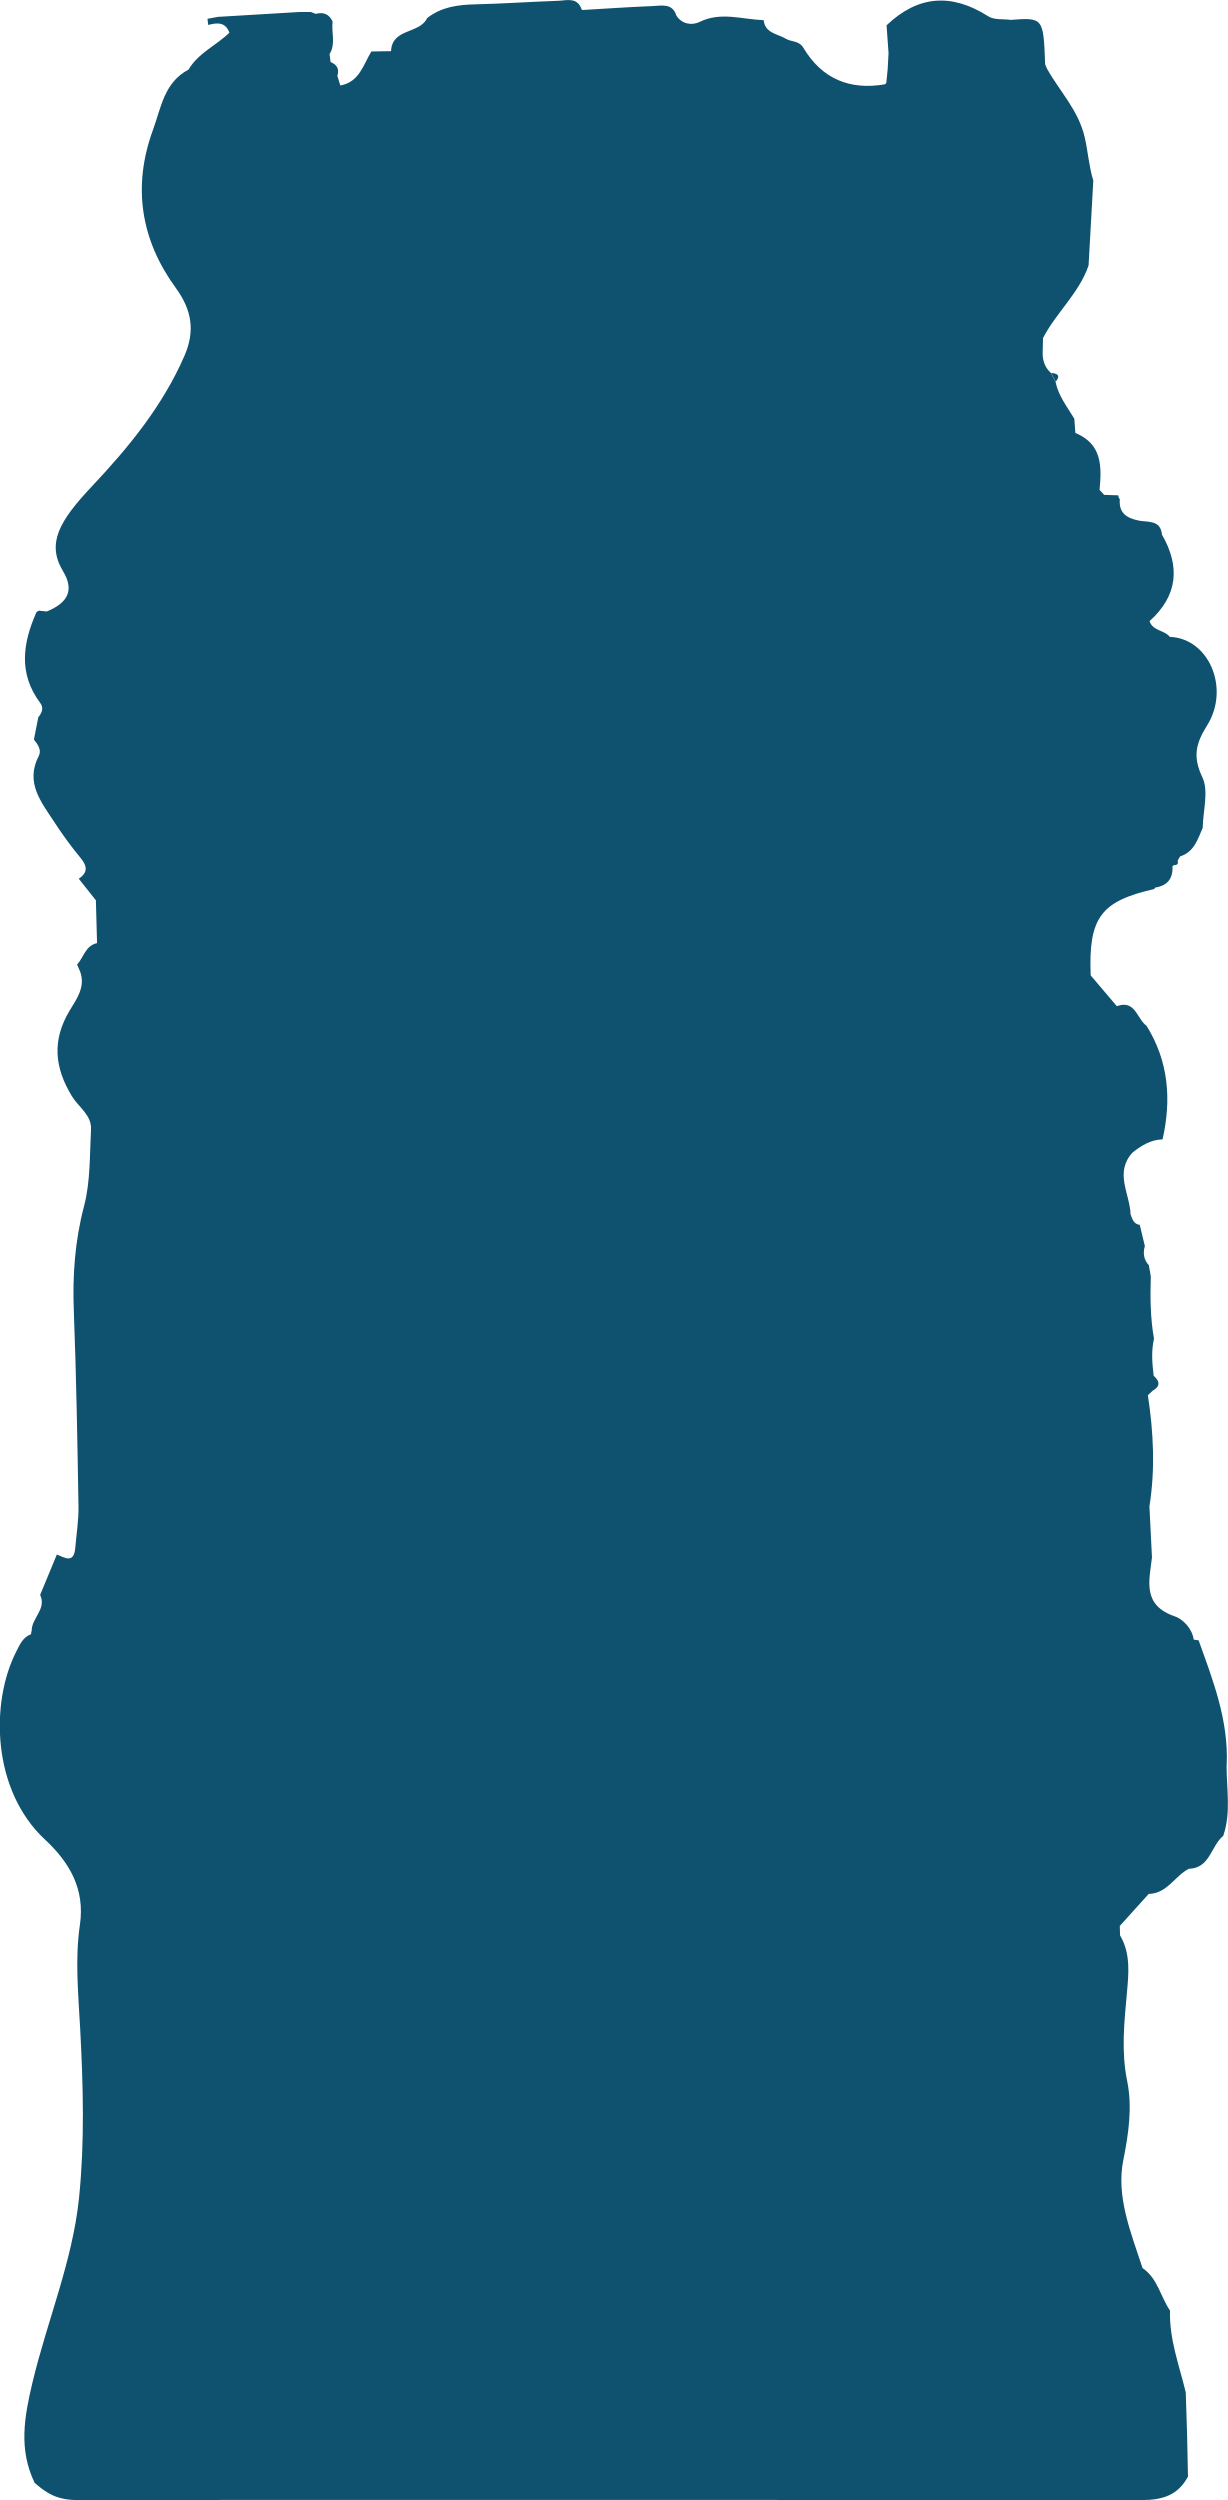
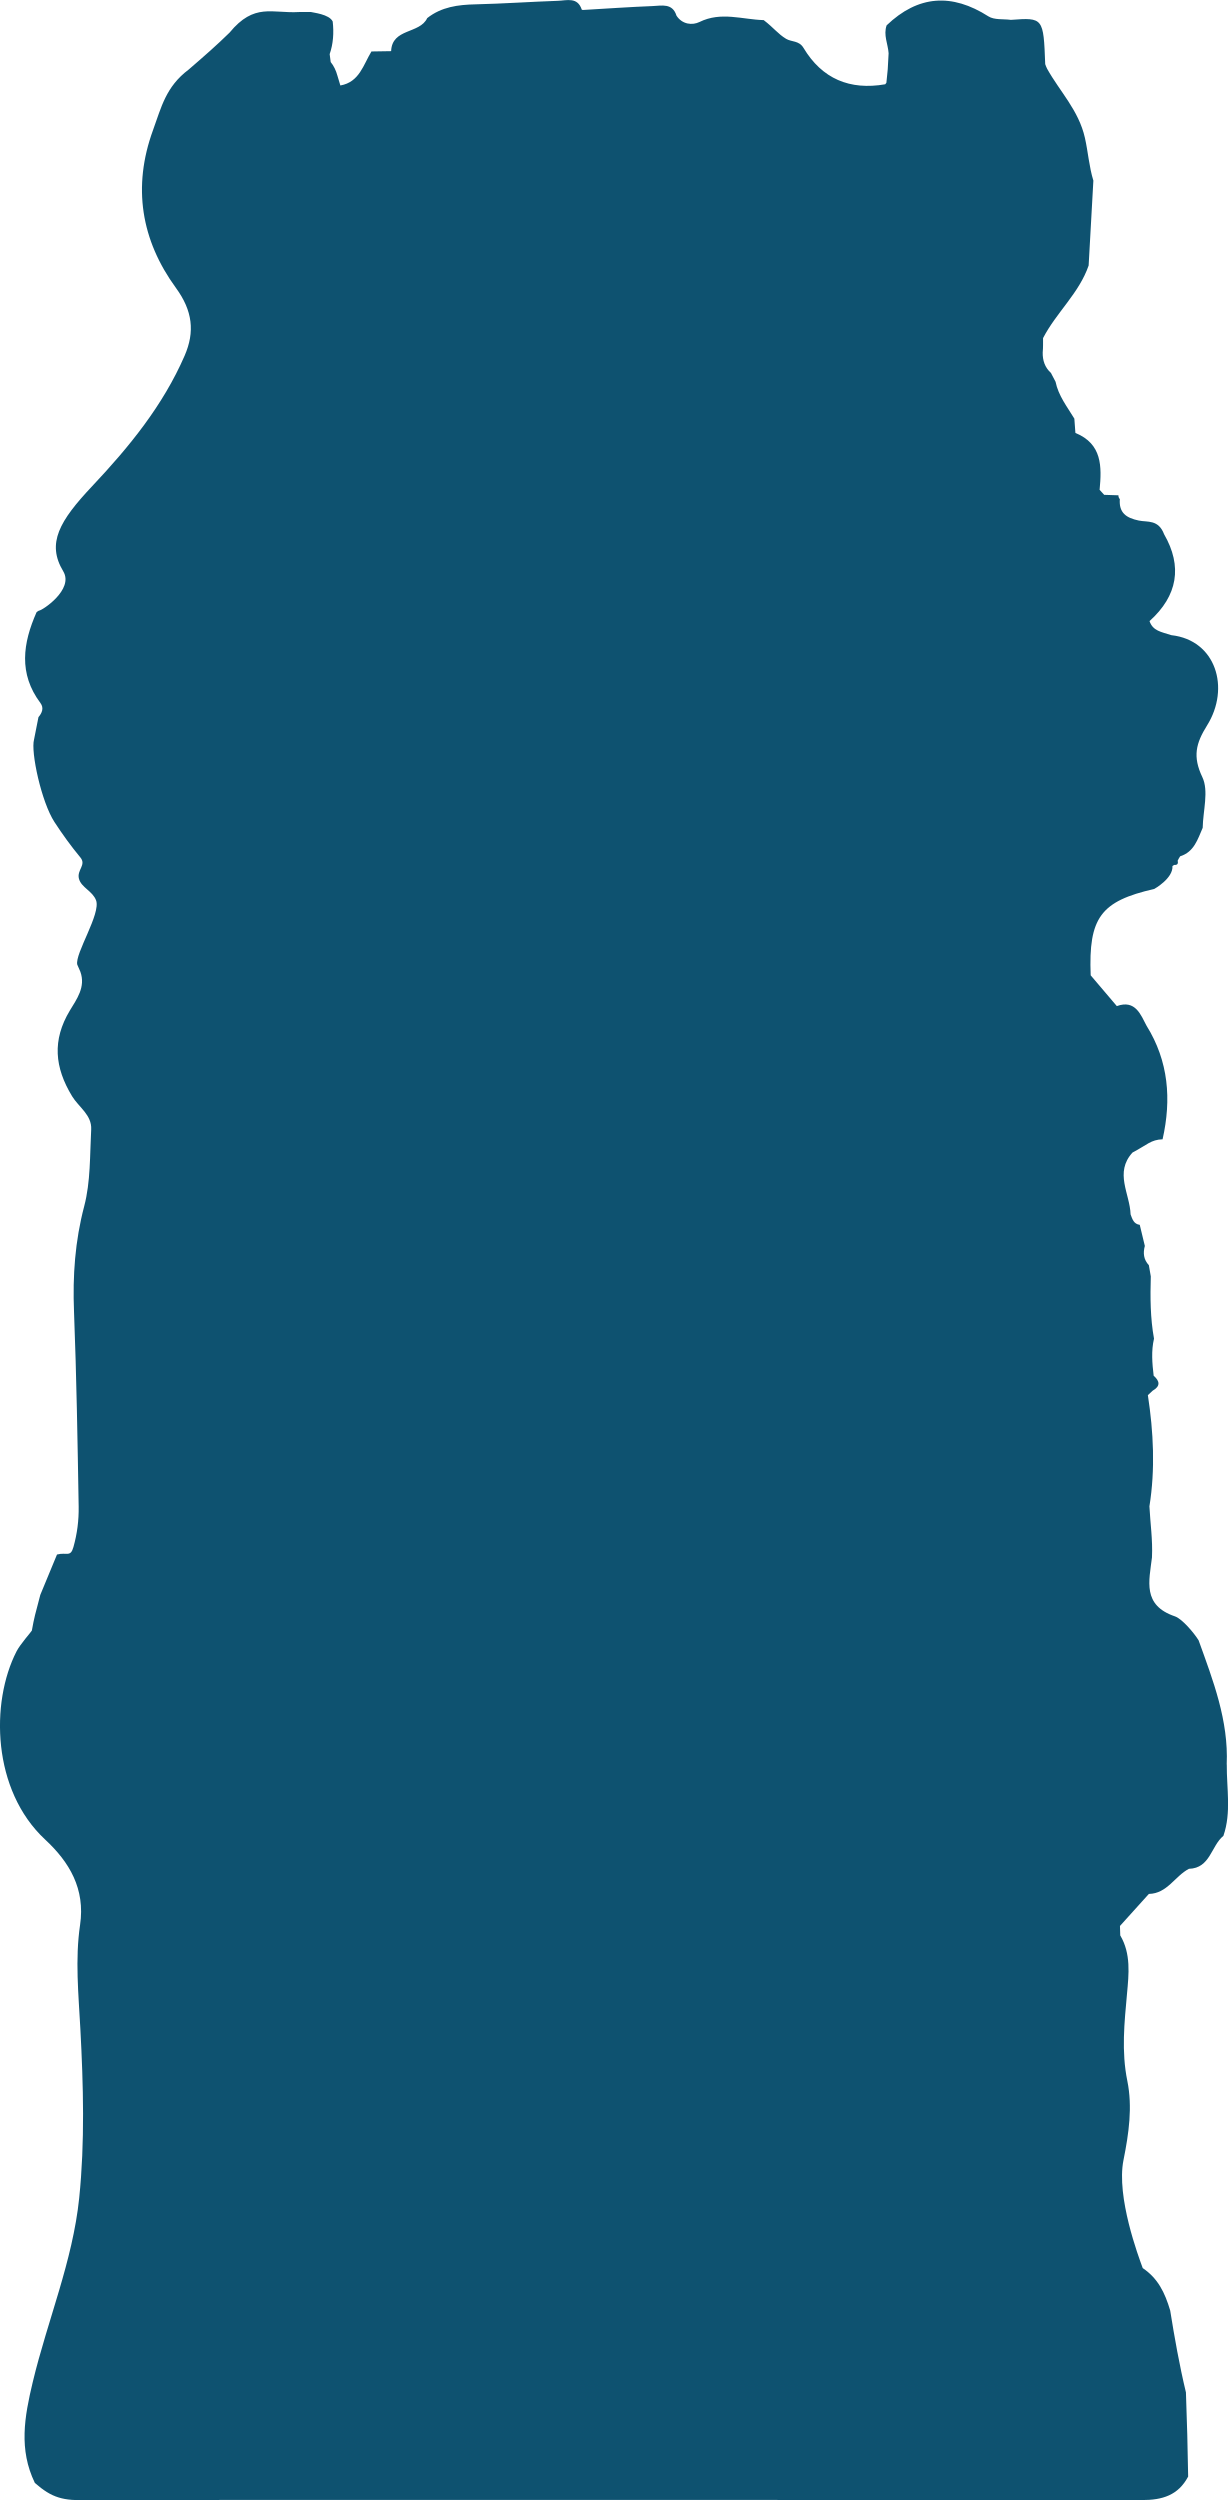
<svg xmlns="http://www.w3.org/2000/svg" id="Layer_1" viewBox="0 0 348.09 708.66">
  <defs>
    <style>.cls-1{fill:#0e5270;}</style>
  </defs>
-   <path class="cls-1" d="M347.73,500.16c.54-12.46-3.86-23.79-7.97-35.19-.47-.04-.94-.11-1.4-.22-.42-3.28-3.27-5.87-5.31-6.56-9.3-3.16-7.31-10.02-6.51-16.71-4.13-2.62-3.68-6.28-3.33-9.93-.35,3.64-.8,7.31,3.33,9.93-.24-4.82-.48-9.65-.72-14.47,1.68-10.53,1.16-21.03-.44-31.52.45-.42.9-.85,1.36-1.27,2.23-1.27,2.05-2.7.28-4.24-.41-3.51-.72-7.01.1-10.51-1.06-5.85-1.08-11.75-.91-17.65-.18-1.06-.37-2.11-.55-3.17-1.49-1.59-1.69-3.45-1.14-5.46-.48-1.99-.96-3.99-1.44-5.98-1.73-.24-2.11-1.65-2.6-2.97,0,0,0,0,0,0-.19-5.85-4.65-11.84.55-17.53-4.7,1.19-7.15.72-8.25-1.48,1.09,2.2,3.54,2.67,8.25,1.48,2.51-2,5.18-3.64,8.52-3.74,2.55-11.31,1.71-22.14-4.55-32.2-2.75-1.94-3.13-7.48-8.42-5.56-2.47-2.91-4.94-5.81-7.41-8.72-.9-.02-1.8-.04-2.7-.06,0,0,0,0,0,0,.9.02,1.8.04,2.7.06-.64-16.33,2.81-21.02,18.01-24.48,0,0,.26-.41.26-.41,3.48-.54,5.12-2.56,4.91-6.09,0,0,.5-.32.5-.32.89.08,1.19-.34.97-1.18.21-.44.44-.86.71-1.26,3.96-1.24,4.97-4.82,6.39-8.07.09-4.85,1.77-10.45-.1-14.37-2.78-5.83-1.84-9.57,1.33-14.64,6.65-10.65.41-24.76-10.52-25.13-1.57-1.95-4.85-1.68-5.78-4.46,8-7.2,8.77-15.44,3.52-24.54-.37-4.26-4.1-3.46-6.56-3.97-3.58-.75-5.68-2.18-5.39-6.08-.28-.31-.41-.67-.4-1.08-1.34-.04-2.69-.09-4.03-.13-.43-.47-.86-.95-1.3-1.42.62-6.6.74-13-6.84-16.12,0,0-.03-.11-.03-.1-.1-1.32-.19-2.64-.29-3.96-2.03-3.36-4.52-6.48-5.33-10.46-.44-.83-.88-1.67-1.31-2.5-1.72-1.56-2.38-3.54-2.33-5.81-.68-1.05-1.06-2.1-.59-3.13-.47,1.03-.09,2.07.59,3.13.03-1.35.06-2.71.09-4.07,3.73-7.22,10.22-12.72,12.92-20.58.45-8.02.89-16.04,1.34-24.06-1.22-3.95-1.49-8.12-2.4-12.14-1.76-7.8-7.11-13.1-10.71-19.57-.21-.42-.39-.86-.54-1.31-.49-13.15-.55-13.23-9.73-12.55-2.15-.29-4.71.07-6.37-.99-10.37-6.62-19.91-6.01-28.85,2.54.19,2.64.38,5.27.56,7.91-.08,1.52-.17,3.05-.25,4.58-.13,1.26-.26,2.53-.38,3.79,0,0-.33.44-.33.43-10.04,1.75-17.91-1.54-23.17-10.32-1.28-2.13-3.39-1.63-4.94-2.57-2.34-1.42-5.93-1.53-6.34-5.3-6.05-.16-12.08-2.48-18.19.53-2.01.99-4.88.74-6.53-1.79-1.14-3.64-4.2-2.82-6.75-2.72-6.61.26-13.21.73-19.81,1.11,0,0-.29-.1-.29-.1-1.2-3.66-4.24-2.59-6.76-2.5-7.79.27-15.57.82-23.36,1-4.96.11-9.66.72-13.69,3.9-2.11,4.54-9.97,2.81-10.23,9.37-1.86.03-3.72.06-5.58.09-2.31,3.79-3.4,8.69-8.81,9.64-.28-.92-.56-1.84-.83-2.76-1.37-.73-1.95-1.86-1.95-3.26,0,1.41.57,2.53,1.95,3.26.61-1.91-.12-3.16-1.92-3.88-.1-.75-.19-1.5-.29-2.25-.86-1.02-1.51-2.11-2.03-3.24.52,1.13,1.17,2.22,2.03,3.24,1.83-2.94.46-6.17.86-9.24-.96-2.09-2.57-2.76-4.76-2.17-.46-.17-.92-.35-1.39-.52-1.13,0-2.27,0-3.4,0-7.65.46-15.31.92-22.96,1.37-.98.18-1.97.36-2.95.55.06.58.12,1.16.19,1.74,2.5-.64,4.87-.91,6.02,2.19-3.72,3.64-8.83,5.75-11.59,10.47-6.9,3.63-7.76,10.74-10.09,17.12-5.9,16.16-3.38,31.26,6.5,44.8,4.7,6.44,5.39,12.41,2.44,19.2-6.14,14.12-15.71,25.84-26.17,36.94-9.29,9.86-13.02,16.22-8.24,24.15,3.14,5.21,1.57,8.85-4.61,11.39-.76-.07-1.51-.15-2.27-.23-.25.12-.48.28-.68.46-3.88,8.76-5.15,17.39,1.1,25.73,1.04,1.39.48,2.79-.56,4.01-.42,2.11-.84,4.22-1.25,6.34,1.1,1.37,2.26,2.95,1.37,4.66-3.9,7.56.72,13.06,4.41,18.72,2.26,3.47,4.7,6.85,7.34,10.03,1.96,2.35,2.33,4.19-.4,6.04,1.62,2.04,3.23,4.08,4.85,6.12,2.32,1.22,3.79,2.54,4.4,3.97-.61-1.43-2.08-2.75-4.4-3.97.11,4.05.22,8.09.33,12.13-3.3.71-3.78,4.05-5.66,6.09.3.68.59,1.35.88,2.02,1.56,4.34-1.05,7.79-2.98,11-5.05,8.4-4.32,16.14.64,24.3,1.87,3.07,5.63,5.32,5.41,9.4-.39,7.29-.15,14.82-1.98,21.77-2.61,9.92-3.29,19.72-2.89,29.86.71,18.42,1.01,36.86,1.32,55.3.06,3.91-.59,7.83-.92,11.74-.38,4.45-2.94,2.76-5.21,1.83-1.58,3.82-3.16,7.63-4.74,11.45,1.88,4-2.41,6.55-2.39,10.11-.14.32-.19.66-.17,1.02-2.32.84-3.16,2.88-4.19,4.89-7.42,14.49-6.94,39.34,8.13,53.34,6.87,6.38,11.39,13.96,9.89,24.17-1.44,9.78-.44,19.66.08,29.5.85,15.98,1.3,32.05-.33,47.93-1.84,17.89-8.98,34.69-13.16,52.15-2.39,9.99-3.99,19.14.59,28.61,4.82,4.22,7.95,5.12,15.27,4.86,1.72-.06,269.18-.06,298.53,0,5.83.01,10.3-1.36,13.12-6.66-.08-3.94-.17-7.89-.25-11.83-.13-4.01-.25-8.02-.38-12.03-1.84-7.66-4.72-15.13-4.46-23.2-2.71-3.94-3.49-9.13-7.79-12.04-.48,2.13-.96,4.27-1.45,6.4.48-2.13.96-4.27,1.45-6.4-3.25-9.98-7.55-20.18-5.45-30.62,1.53-7.62,2.58-15.09,1.09-22.41-1.71-8.41-.84-16.47-.09-24.77.5-5.49,1.16-11.29-1.92-16.5h0c-.03-.89-.05-1.78-.08-2.68,2.73-3.02,5.46-6.05,8.19-9.08,5.21-.1,7.38-5.05,11.36-7.12,6.07-.17,6.26-6.49,9.77-9.34,2.3-6.65.89-13.48.96-20.23Z" />
-   <path class="cls-1" d="M297.92,105.7c.44.83.88,1.67,1.32,2.51,1.56-1.88.4-2.34-1.32-2.51Z" />
+   <path class="cls-1" d="M347.73,500.16c.54-12.46-3.86-23.79-7.97-35.19-1.3-2.09-4.67-6.1-6.71-6.79-9.3-3.16-7.31-10.02-6.51-16.71.24-5.04-.48-9.64-.72-14.47,1.68-10.53,1.16-21.03-.44-31.52.45-.42.9-.85,1.36-1.27,2.23-1.27,2.05-2.7.28-4.24-.41-3.51-.72-7.01.1-10.51-1.06-5.85-1.08-11.75-.91-17.65-.18-1.06-.37-2.11-.55-3.17-1.49-1.59-1.69-3.45-1.14-5.46-.48-1.99-.96-3.99-1.44-5.98-1.73-.24-2.11-1.65-2.6-2.97,0,0,0,0,0,0-.19-5.85-4.65-11.84.55-17.53,4.15-2.17,5.18-3.64,8.52-3.75,2.55-11.31,1.71-22.14-4.55-32.2-1.61-3.02-3.13-7.48-8.42-5.56-2.47-2.91-4.94-5.81-7.41-8.72-.9-.02-1.8-.04-2.7-.06,0,0,0,0,0,0,.9.02,1.8.04,2.7.06-.64-16.33,2.81-21.02,18.01-24.48,0,0,5.39-2.98,5.17-6.5,0,0,.5-.32.5-.32.89.08,1.19-.34.97-1.18.21-.44.44-.86.71-1.26,3.96-1.24,4.97-4.82,6.39-8.07.09-4.85,1.77-10.45-.1-14.37-2.78-5.83-1.84-9.57,1.33-14.64,6.65-10.65,2.51-24.19-10.1-25.6-2.92-.94-5.26-1.21-6.2-3.99,8-7.2,9.37-15.52,4.13-24.62-1.6-4.24-4.71-3.37-7.16-3.88-3.58-.75-5.68-2.18-5.39-6.08-.28-.31-.41-.67-.4-1.08-1.34-.04-2.69-.09-4.03-.13-.43-.47-.86-.95-1.3-1.42.62-6.6.74-13-6.84-16.12,0,0-.03-.11-.03-.1-.1-1.32-.19-2.64-.29-3.96-2.03-3.36-4.52-6.48-5.33-10.46-.44-.83-.88-1.67-1.31-2.5-1.72-1.56-2.38-3.54-2.33-5.81.15-1.53.07-2.71.1-4.06,3.73-7.22,10.22-12.72,12.92-20.58.45-8.02.89-16.04,1.34-24.06-1.22-3.95-1.49-8.12-2.4-12.14-1.76-7.8-7.11-13.1-10.71-19.57-.21-.42-.39-.86-.54-1.31-.49-13.15-.55-13.23-9.73-12.55-2.15-.29-4.71.07-6.37-.99-10.37-6.62-19.91-6.01-28.85,2.54-.97,2.73.38,5.27.56,7.91-.08,1.52-.17,3.05-.25,4.58-.13,1.26-.26,2.53-.38,3.79,0,0-.33.44-.33.43-10.04,1.75-17.91-1.54-23.17-10.32-1.28-2.13-3.39-1.63-4.94-2.57-2.34-1.42-3.43-3.07-6.34-5.3-6.05-.16-12.08-2.48-18.19.53-2.01.99-4.88.74-6.53-1.79-1.14-3.64-4.2-2.82-6.75-2.72-6.61.26-13.21.73-19.81,1.11,0,0-.29-.1-.29-.1-1.2-3.66-4.24-2.59-6.76-2.5-7.79.27-15.57.82-23.36,1-4.96.11-9.66.72-13.69,3.9-2.11,4.54-9.97,2.81-10.23,9.37-1.86.03-3.72.06-5.58.09-2.31,3.79-3.4,8.69-8.81,9.64-.28-.92-.56-1.84-.83-2.76q-.62-2.3-1.91-3.88c-.1-.75-.19-1.5-.29-2.25,1.01-2.93,1.22-6.03.86-9.24-.96-2.09-5.68-2.52-6.14-2.69-1.13,0-2.27,0-3.4,0-7.65.46-12.66-2.71-19.7,5.84-3.72,3.64-6.89,6.41-11.59,10.47-6.5,4.88-7.76,10.74-10.09,17.12-5.9,16.16-3.38,31.26,6.5,44.8,4.7,6.44,5.39,12.41,2.44,19.2-6.14,14.12-15.71,25.84-26.17,36.94-9.29,9.86-13.02,16.22-8.24,24.15,3.14,5.21-6.12,11.24-6.88,11.16-.25.12-.48.28-.68.46-3.88,8.76-5.15,17.39,1.1,25.73,1.04,1.39.48,2.79-.56,4.01-.42,2.11-.84,4.22-1.25,6.34-.98,3.49,2.09,17.72,5.79,23.39,2.26,3.47,4.7,6.85,7.34,10.03,1.79,2.16-1.06,3.53-.4,6.04s3.85,3.46,4.85,6.12c1.42,3.79-6.04,15.12-5.33,18.22.3.68.59,1.35.88,2.02,1.56,4.34-1.05,7.79-2.98,11-5.05,8.4-4.32,16.14.64,24.3,1.87,3.07,5.63,5.32,5.41,9.4-.39,7.29-.15,14.82-1.98,21.77-2.61,9.92-3.29,19.72-2.89,29.86.71,18.42,1.01,36.86,1.32,55.3.06,3.91-.42,7.66-1.48,11.44-.84,3-1.88,1.41-4.66,2.13-1.58,3.82-3.16,7.63-4.74,11.45-1.43,5.43-1.73,6.39-2.39,10.11-.14.32-3.33,3.9-4.35,5.91-7.42,14.49-6.94,39.34,8.13,53.34,6.87,6.38,11.39,13.96,9.89,24.17-1.44,9.78-.44,19.66.08,29.5.85,15.98,1.3,32.05-.33,47.93-1.84,17.89-8.98,34.69-13.16,52.15-2.39,9.99-3.99,19.14.59,28.61,4.82,4.22,7.95,5.12,15.27,4.86,1.72-.06,269.18-.06,298.53,0,5.83.01,10.3-1.36,13.12-6.66-.08-3.94-.17-7.89-.25-11.83-.13-4.01-.25-8.02-.38-12.03-1.84-7.66-3.25-15.63-4.46-23.2-1.52-5.14-3.49-9.13-7.79-12.04-1.16-3.17-7.55-20.18-5.45-30.62,1.53-7.62,2.58-15.09,1.09-22.41-1.71-8.41-.84-16.47-.09-24.77.5-5.49,1.16-11.29-1.92-16.5h0c-.03-.89-.05-1.78-.08-2.68,2.73-3.02,5.46-6.05,8.19-9.08,5.21-.1,7.38-5.05,11.36-7.12,6.07-.17,6.26-6.49,9.77-9.34,2.3-6.65.89-13.48.96-20.23Z" />
</svg>
